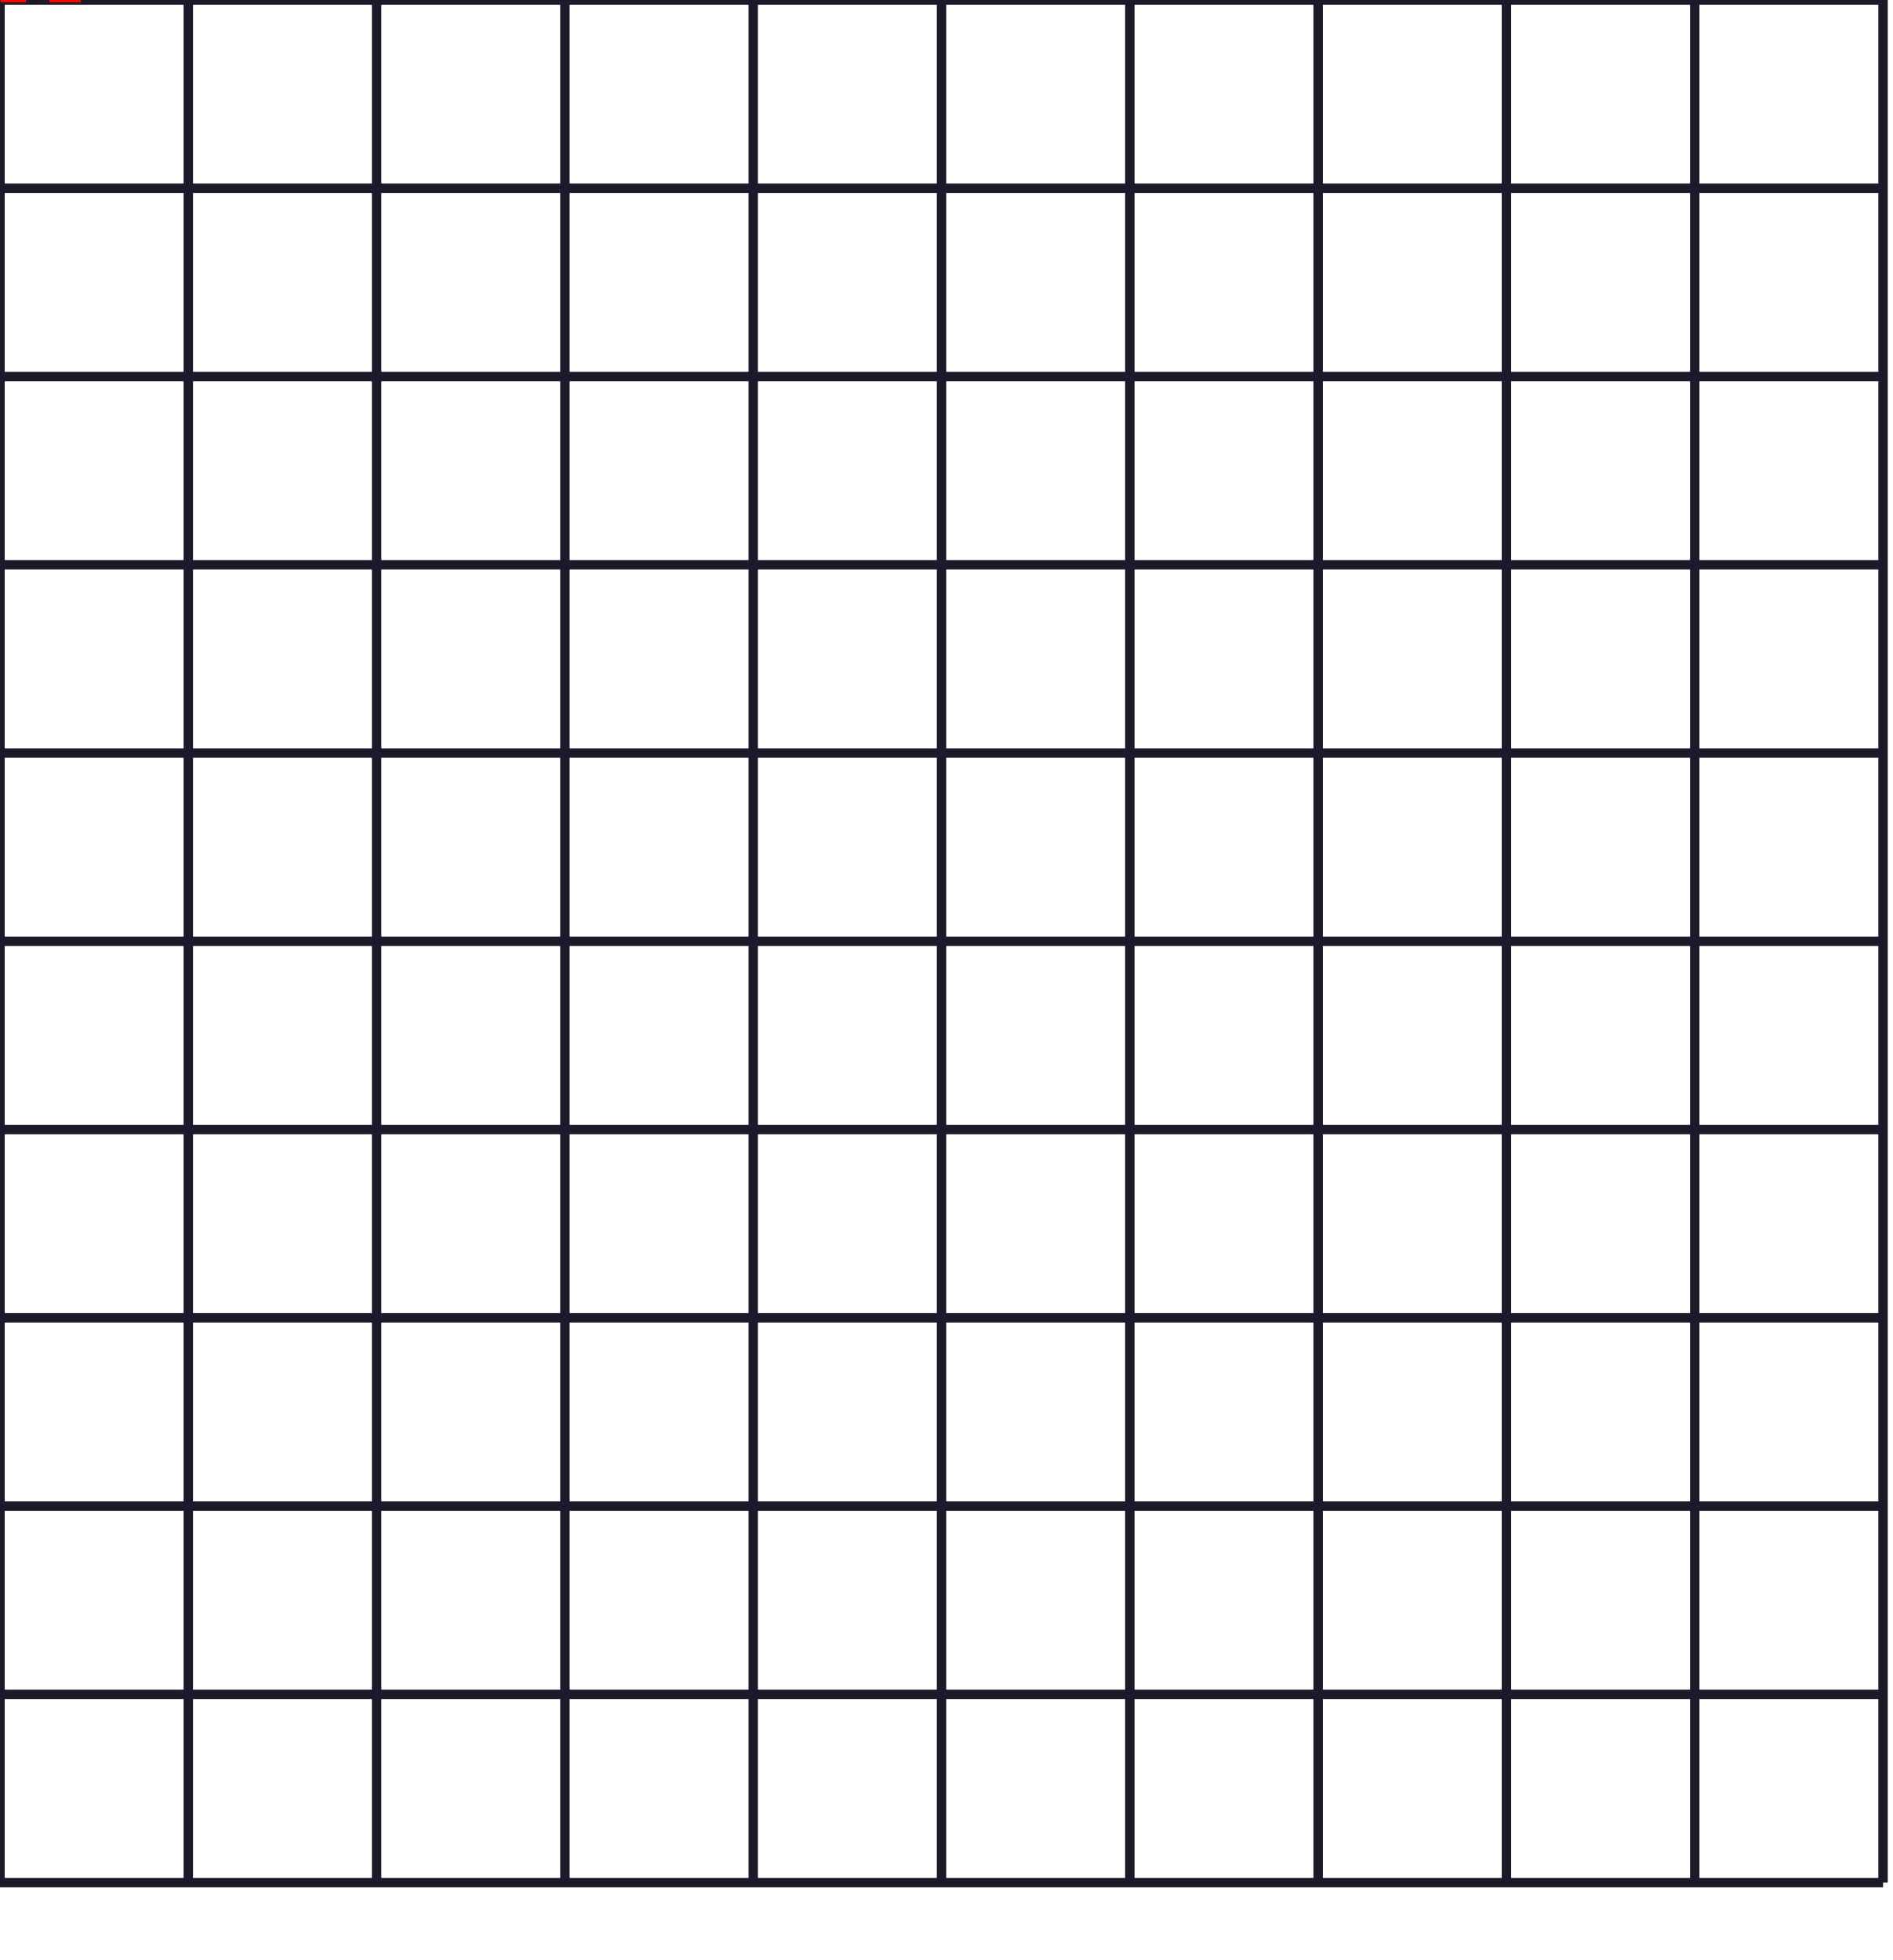
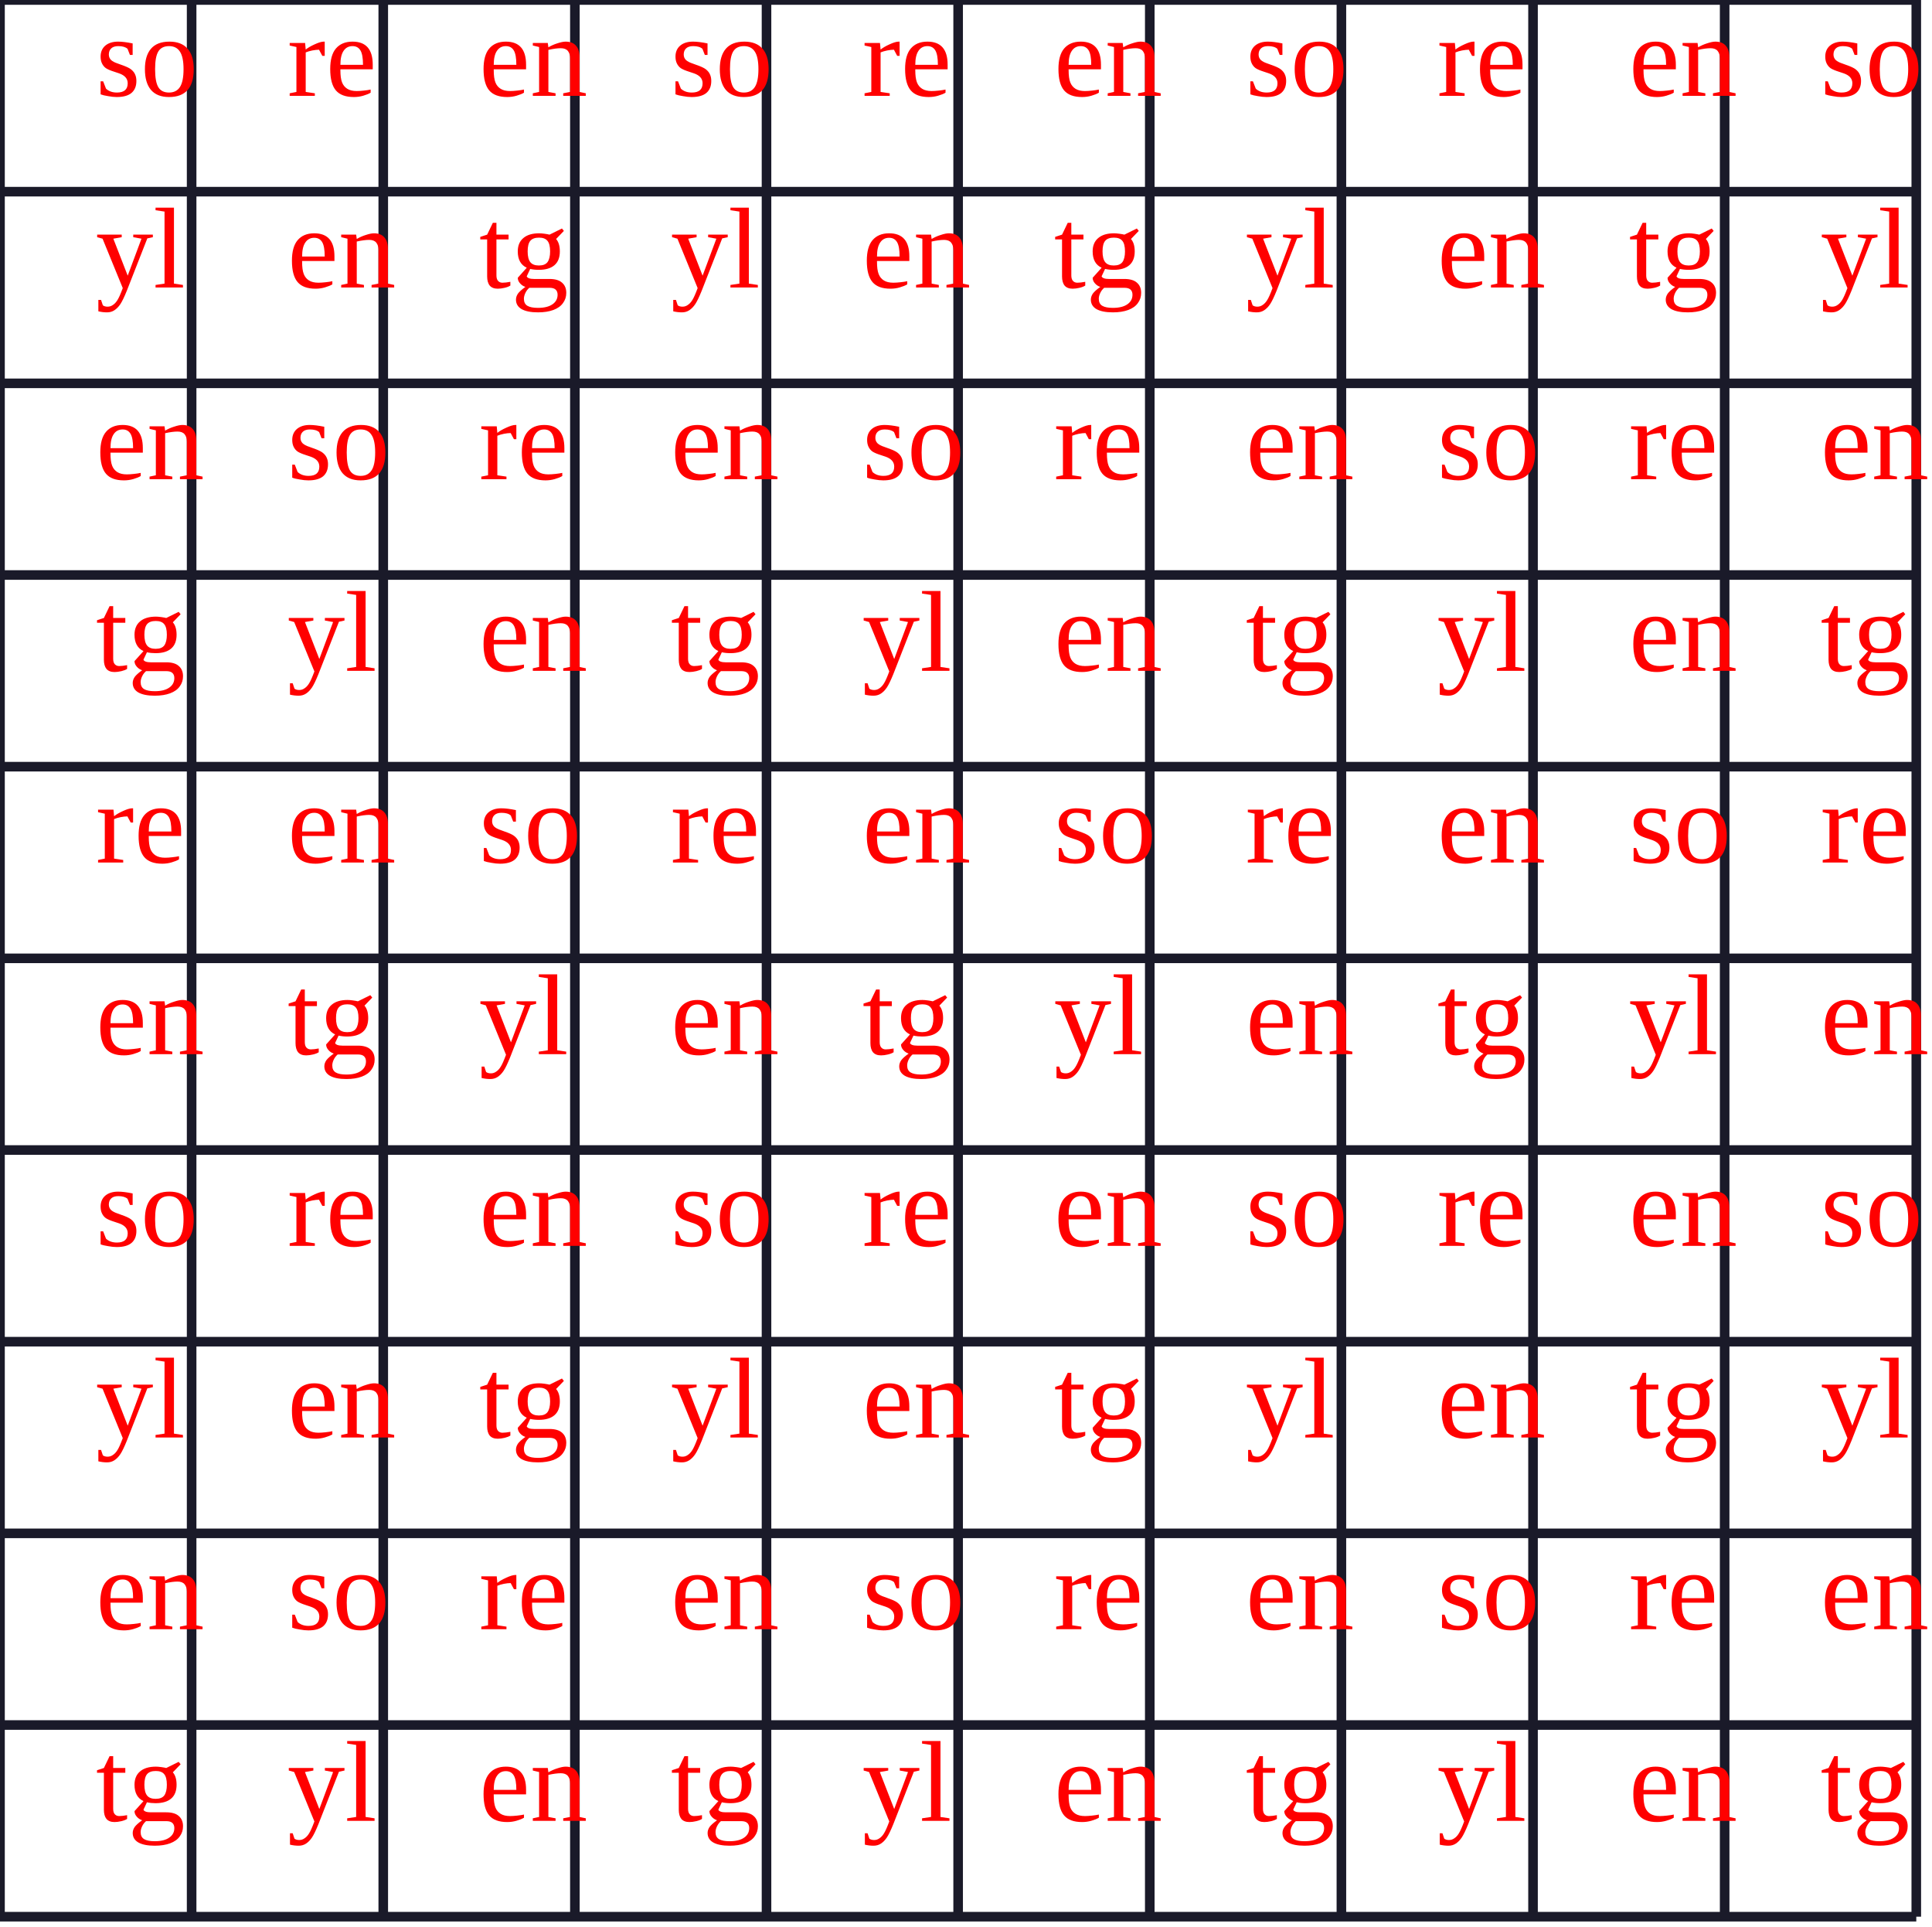
<svg xmlns="http://www.w3.org/2000/svg" baseProfile="tiny" height="100%" version="1.2" width="100%">
  <defs />
  <line stroke="rgb(10%,10%,16%)" x1="0" x2="0" y1="0" y2="200" />
  <line stroke="rgb(10%,10%,16%)" x1="20" x2="20" y1="0" y2="200" />
  <line stroke="rgb(10%,10%,16%)" x1="40" x2="40" y1="0" y2="200" />
  <line stroke="rgb(10%,10%,16%)" x1="60" x2="60" y1="0" y2="200" />
  <line stroke="rgb(10%,10%,16%)" x1="80" x2="80" y1="0" y2="200" />
  <line stroke="rgb(10%,10%,16%)" x1="100" x2="100" y1="0" y2="200" />
  <line stroke="rgb(10%,10%,16%)" x1="120" x2="120" y1="0" y2="200" />
  <line stroke="rgb(10%,10%,16%)" x1="140" x2="140" y1="0" y2="200" />
  <line stroke="rgb(10%,10%,16%)" x1="160" x2="160" y1="0" y2="200" />
  <line stroke="rgb(10%,10%,16%)" x1="180" x2="180" y1="0" y2="200" />
  <line stroke="rgb(10%,10%,16%)" x1="200" x2="200" y1="0" y2="200" />
  <line stroke="rgb(10%,10%,16%)" x1="0" x2="200" y1="0" y2="0" />
  <line stroke="rgb(10%,10%,16%)" x1="0" x2="200" y1="20" y2="20" />
  <line stroke="rgb(10%,10%,16%)" x1="0" x2="200" y1="40" y2="40" />
  <line stroke="rgb(10%,10%,16%)" x1="0" x2="200" y1="60" y2="60" />
  <line stroke="rgb(10%,10%,16%)" x1="0" x2="200" y1="80" y2="80" />
  <line stroke="rgb(10%,10%,16%)" x1="0" x2="200" y1="100" y2="100" />
  <line stroke="rgb(10%,10%,16%)" x1="0" x2="200" y1="120" y2="120" />
  <line stroke="rgb(10%,10%,16%)" x1="0" x2="200" y1="140" y2="140" />
  <line stroke="rgb(10%,10%,16%)" x1="0" x2="200" y1="160" y2="160" />
  <line stroke="rgb(10%,10%,16%)" x1="0" x2="200" y1="180" y2="180" />
  <line stroke="rgb(10%,10%,16%)" x1="0" x2="200" y1="200" y2="200" />
-   <text fill="red" x="0" y="0.2">A</text>
-   <text fill="red" x="0" y="0.2">A</text>
-   <text fill="red" x="0" y="0.2">A</text>
-   <text fill="red" x="0" y="0.2">A</text>
-   <text fill="red" x="0" y="0.2">A</text>
-   <text fill="red" x="0" y="0.2">A</text>
-   <text fill="red" x="0" y="0.2">A</text>
-   <text fill="red" x="0" y="0.2">A</text>
-   <text fill="red" x="0" y="0.2">A</text>
-   <text fill="red" x="0" y="0.2">A</text>
-   <text fill="red" x="0" y="0.2">A</text>
-   <text fill="red" x="0" y="0.2">A</text>
-   <text fill="red" x="0" y="0.2">A</text>
-   <text fill="red" x="0" y="0.2">A</text>
-   <text fill="red" x="0" y="0.2">A</text>
-   <text fill="red" x="0" y="0.2">A</text>
-   <text fill="red" x="0" y="0.2">A</text>
-   <text fill="red" x="0" y="0.2">A</text>
-   <text fill="red" x="0" y="0.2">A</text>
-   <text fill="red" x="0" y="0.2">A</text>
-   <text fill="red" x="0" y="0.2">A</text>
-   <text fill="red" x="0" y="0.2">A</text>
-   <text fill="red" x="0" y="0.2">A</text>
-   <text fill="red" x="0" y="0.2">A</text>
-   <text fill="red" x="0" y="0.2">A</text>
-   <text fill="red" x="0" y="0.2">A</text>
-   <text fill="red" x="0" y="0.2">A</text>
-   <text fill="red" x="0" y="0.2">A</text>
-   <text fill="red" x="0" y="0.2">A</text>
-   <text fill="red" x="0" y="0.2">A</text>
-   <text fill="red" x="0" y="0.2">A</text>
-   <text fill="red" x="0" y="0.2">A</text>
-   <text fill="red" x="0" y="0.2">A</text>
-   <text fill="red" x="0" y="0.2">A</text>
-   <text fill="red" x="0" y="0.2">A</text>
-   <text fill="red" x="0" y="0.2">A</text>
-   <text fill="red" x="0" y="0.2">A</text>
-   <text fill="red" x="0" y="0.2">A</text>
-   <text fill="red" x="0" y="0.2">A</text>
-   <text fill="red" x="0" y="0.2">A</text>
-   <text fill="red" x="0" y="0.2">A</text>
-   <text fill="red" x="0" y="0.2">A</text>
-   <text fill="red" x="0" y="0.2">A</text>
-   <text fill="red" x="0" y="0.2">A</text>
-   <text fill="red" x="0" y="0.2">A</text>
-   <text fill="red" x="0" y="0.2">A</text>
-   <text fill="red" x="0" y="0.2">A</text>
-   <text fill="red" x="0" y="0.2">A</text>
-   <text fill="red" x="0" y="0.2">A</text>
-   <text fill="red" x="0" y="0.2">A</text>
-   <text fill="red" x="0" y="0.2">A</text>
-   <text fill="red" x="0" y="0.2">A</text>
-   <text fill="red" x="0" y="0.2">A</text>
-   <text fill="red" x="0" y="0.2">A</text>
-   <text fill="red" x="0" y="0.2">A</text>
-   <text fill="red" x="0" y="0.2">A</text>
-   <text fill="red" x="0" y="0.2">A</text>
-   <text fill="red" x="0" y="0.2">A</text>
-   <text fill="red" x="0" y="0.2">A</text>
-   <text fill="red" x="0" y="0.2">A</text>
-   <text fill="red" x="0" y="0.2">A</text>
-   <text fill="red" x="0" y="0.2">A</text>
-   <text fill="red" x="0" y="0.2">A</text>
-   <text fill="red" x="0" y="0.2">A</text>
-   <text fill="red" x="0" y="0.2">A</text>
-   <text fill="red" x="0" y="0.2">A</text>
-   <text fill="red" x="0" y="0.2">A</text>
-   <text fill="red" x="0" y="0.2">A</text>
-   <text fill="red" x="0" y="0.2">A</text>
-   <text fill="red" x="0" y="0.2">A</text>
-   <text fill="red" x="0" y="0.2">A</text>
-   <text fill="red" x="0" y="0.2">A</text>
-   <text fill="red" x="0" y="0.2">A</text>
-   <text fill="red" x="0" y="0.2">A</text>
-   <text fill="red" x="0" y="0.2">A</text>
-   <text fill="red" x="0" y="0.2">A</text>
-   <text fill="red" x="0" y="0.2">A</text>
-   <text fill="red" x="0" y="0.2">A</text>
-   <text fill="red" x="0" y="0.2">A</text>
-   <text fill="red" x="0" y="0.2">A</text>
-   <text fill="red" x="0" y="0.2">A</text>
-   <text fill="red" x="0" y="0.2">A</text>
-   <text fill="red" x="0" y="0.2">A</text>
-   <text fill="red" x="0" y="0.2">A</text>
-   <text fill="red" x="0" y="0.2">A</text>
-   <text fill="red" x="0" y="0.2">A</text>
-   <text fill="red" x="0" y="0.2">A</text>
-   <text fill="red" x="0" y="0.2">A</text>
-   <text fill="red" x="0" y="0.2">A</text>
-   <text fill="red" x="0" y="0.2">A</text>
-   <text fill="red" x="0" y="0.2">A</text>
-   <text fill="red" x="0" y="0.2">A</text>
-   <text fill="red" x="0" y="0.2">A</text>
-   <text fill="red" x="0" y="0.2">A</text>
-   <text fill="red" x="0" y="0.2">A</text>
-   <text fill="red" x="0" y="0.2">A</text>
-   <text fill="red" x="0" y="0.2">A</text>
-   <text fill="red" x="0" y="0.2">A</text>
-   <text fill="red" x="0" y="0.2">A</text>
-   <text fill="red" x="0" y="0.2">A</text>
+   <text fill="red" x="10.0" y="10.0">so</text>
+   <text fill="red" x="10.0" y="30.0">yl</text>
+   <text fill="red" x="10.0" y="50.0">en</text>
+   <text fill="red" x="10.0" y="70.0">tg</text>
+   <text fill="red" x="10.0" y="90.0">re</text>
+   <text fill="red" x="10.0" y="110.0">en</text>
+   <text fill="red" x="10.0" y="130.0">so</text>
+   <text fill="red" x="10.0" y="150.0">yl</text>
+   <text fill="red" x="10.0" y="170.0">en</text>
+   <text fill="red" x="10.0" y="190.0">tg</text>
+   <text fill="red" x="30.0" y="10.0">re</text>
+   <text fill="red" x="30.0" y="30.0">en</text>
+   <text fill="red" x="30.0" y="50.0">so</text>
+   <text fill="red" x="30.0" y="70.0">yl</text>
+   <text fill="red" x="30.0" y="90.0">en</text>
+   <text fill="red" x="30.0" y="110.0">tg</text>
+   <text fill="red" x="30.0" y="130.0">re</text>
+   <text fill="red" x="30.0" y="150.0">en</text>
+   <text fill="red" x="30.0" y="170.0">so</text>
+   <text fill="red" x="30.0" y="190.0">yl</text>
+   <text fill="red" x="50.0" y="10.0">en</text>
+   <text fill="red" x="50.0" y="30.0">tg</text>
+   <text fill="red" x="50.0" y="50.0">re</text>
+   <text fill="red" x="50.0" y="70.0">en</text>
+   <text fill="red" x="50.0" y="90.0">so</text>
+   <text fill="red" x="50.0" y="110.0">yl</text>
+   <text fill="red" x="50.0" y="130.0">en</text>
+   <text fill="red" x="50.0" y="150.0">tg</text>
+   <text fill="red" x="50.0" y="170.0">re</text>
+   <text fill="red" x="50.0" y="190.0">en</text>
+   <text fill="red" x="70.0" y="10.0">so</text>
+   <text fill="red" x="70.0" y="30.0">yl</text>
+   <text fill="red" x="70.0" y="50.0">en</text>
+   <text fill="red" x="70.0" y="70.0">tg</text>
+   <text fill="red" x="70.0" y="90.0">re</text>
+   <text fill="red" x="70.0" y="110.0">en</text>
+   <text fill="red" x="70.0" y="130.0">so</text>
+   <text fill="red" x="70.0" y="150.0">yl</text>
+   <text fill="red" x="70.0" y="170.0">en</text>
+   <text fill="red" x="70.0" y="190.0">tg</text>
+   <text fill="red" x="90.0" y="10.0">re</text>
+   <text fill="red" x="90.0" y="30.0">en</text>
+   <text fill="red" x="90.0" y="50.0">so</text>
+   <text fill="red" x="90.0" y="70.0">yl</text>
+   <text fill="red" x="90.0" y="90.0">en</text>
+   <text fill="red" x="90.0" y="110.0">tg</text>
+   <text fill="red" x="90.0" y="130.0">re</text>
+   <text fill="red" x="90.0" y="150.0">en</text>
+   <text fill="red" x="90.0" y="170.0">so</text>
+   <text fill="red" x="90.0" y="190.0">yl</text>
+   <text fill="red" x="110.0" y="10.0">en</text>
+   <text fill="red" x="110.0" y="30.0">tg</text>
+   <text fill="red" x="110.0" y="50.0">re</text>
+   <text fill="red" x="110.0" y="70.0">en</text>
+   <text fill="red" x="110.0" y="90.0">so</text>
+   <text fill="red" x="110.0" y="110.0">yl</text>
+   <text fill="red" x="110.0" y="130.0">en</text>
+   <text fill="red" x="110.0" y="150.0">tg</text>
+   <text fill="red" x="110.0" y="170.0">re</text>
+   <text fill="red" x="110.0" y="190.0">en</text>
+   <text fill="red" x="130.0" y="10.0">so</text>
+   <text fill="red" x="130.0" y="30.0">yl</text>
+   <text fill="red" x="130.0" y="50.0">en</text>
+   <text fill="red" x="130.0" y="70.0">tg</text>
+   <text fill="red" x="130.0" y="90.0">re</text>
+   <text fill="red" x="130.0" y="110.0">en</text>
+   <text fill="red" x="130.0" y="130.0">so</text>
+   <text fill="red" x="130.0" y="150.0">yl</text>
+   <text fill="red" x="130.0" y="170.0">en</text>
+   <text fill="red" x="130.0" y="190.0">tg</text>
+   <text fill="red" x="150.0" y="10.0">re</text>
+   <text fill="red" x="150.0" y="30.0">en</text>
+   <text fill="red" x="150.0" y="50.0">so</text>
+   <text fill="red" x="150.0" y="70.0">yl</text>
+   <text fill="red" x="150.0" y="90.0">en</text>
+   <text fill="red" x="150.0" y="110.0">tg</text>
+   <text fill="red" x="150.0" y="130.0">re</text>
+   <text fill="red" x="150.0" y="150.0">en</text>
+   <text fill="red" x="150.0" y="170.0">so</text>
+   <text fill="red" x="150.0" y="190.0">yl</text>
+   <text fill="red" x="170.0" y="10.0">en</text>
+   <text fill="red" x="170.0" y="30.0">tg</text>
+   <text fill="red" x="170.0" y="50.0">re</text>
+   <text fill="red" x="170.0" y="70.0">en</text>
+   <text fill="red" x="170.0" y="90.0">so</text>
+   <text fill="red" x="170.0" y="110.0">yl</text>
+   <text fill="red" x="170.0" y="130.0">en</text>
+   <text fill="red" x="170.0" y="150.0">tg</text>
+   <text fill="red" x="170.0" y="170.0">re</text>
+   <text fill="red" x="170.0" y="190.0">en</text>
+   <text fill="red" x="190.0" y="10.0">so</text>
+   <text fill="red" x="190.0" y="30.0">yl</text>
+   <text fill="red" x="190.0" y="50.0">en</text>
+   <text fill="red" x="190.0" y="70.0">tg</text>
+   <text fill="red" x="190.0" y="90.0">re</text>
+   <text fill="red" x="190.0" y="110.0">en</text>
+   <text fill="red" x="190.0" y="130.0">so</text>
+   <text fill="red" x="190.0" y="150.0">yl</text>
+   <text fill="red" x="190.0" y="170.0">en</text>
+   <text fill="red" x="190.0" y="190.0">tg</text>
</svg>
